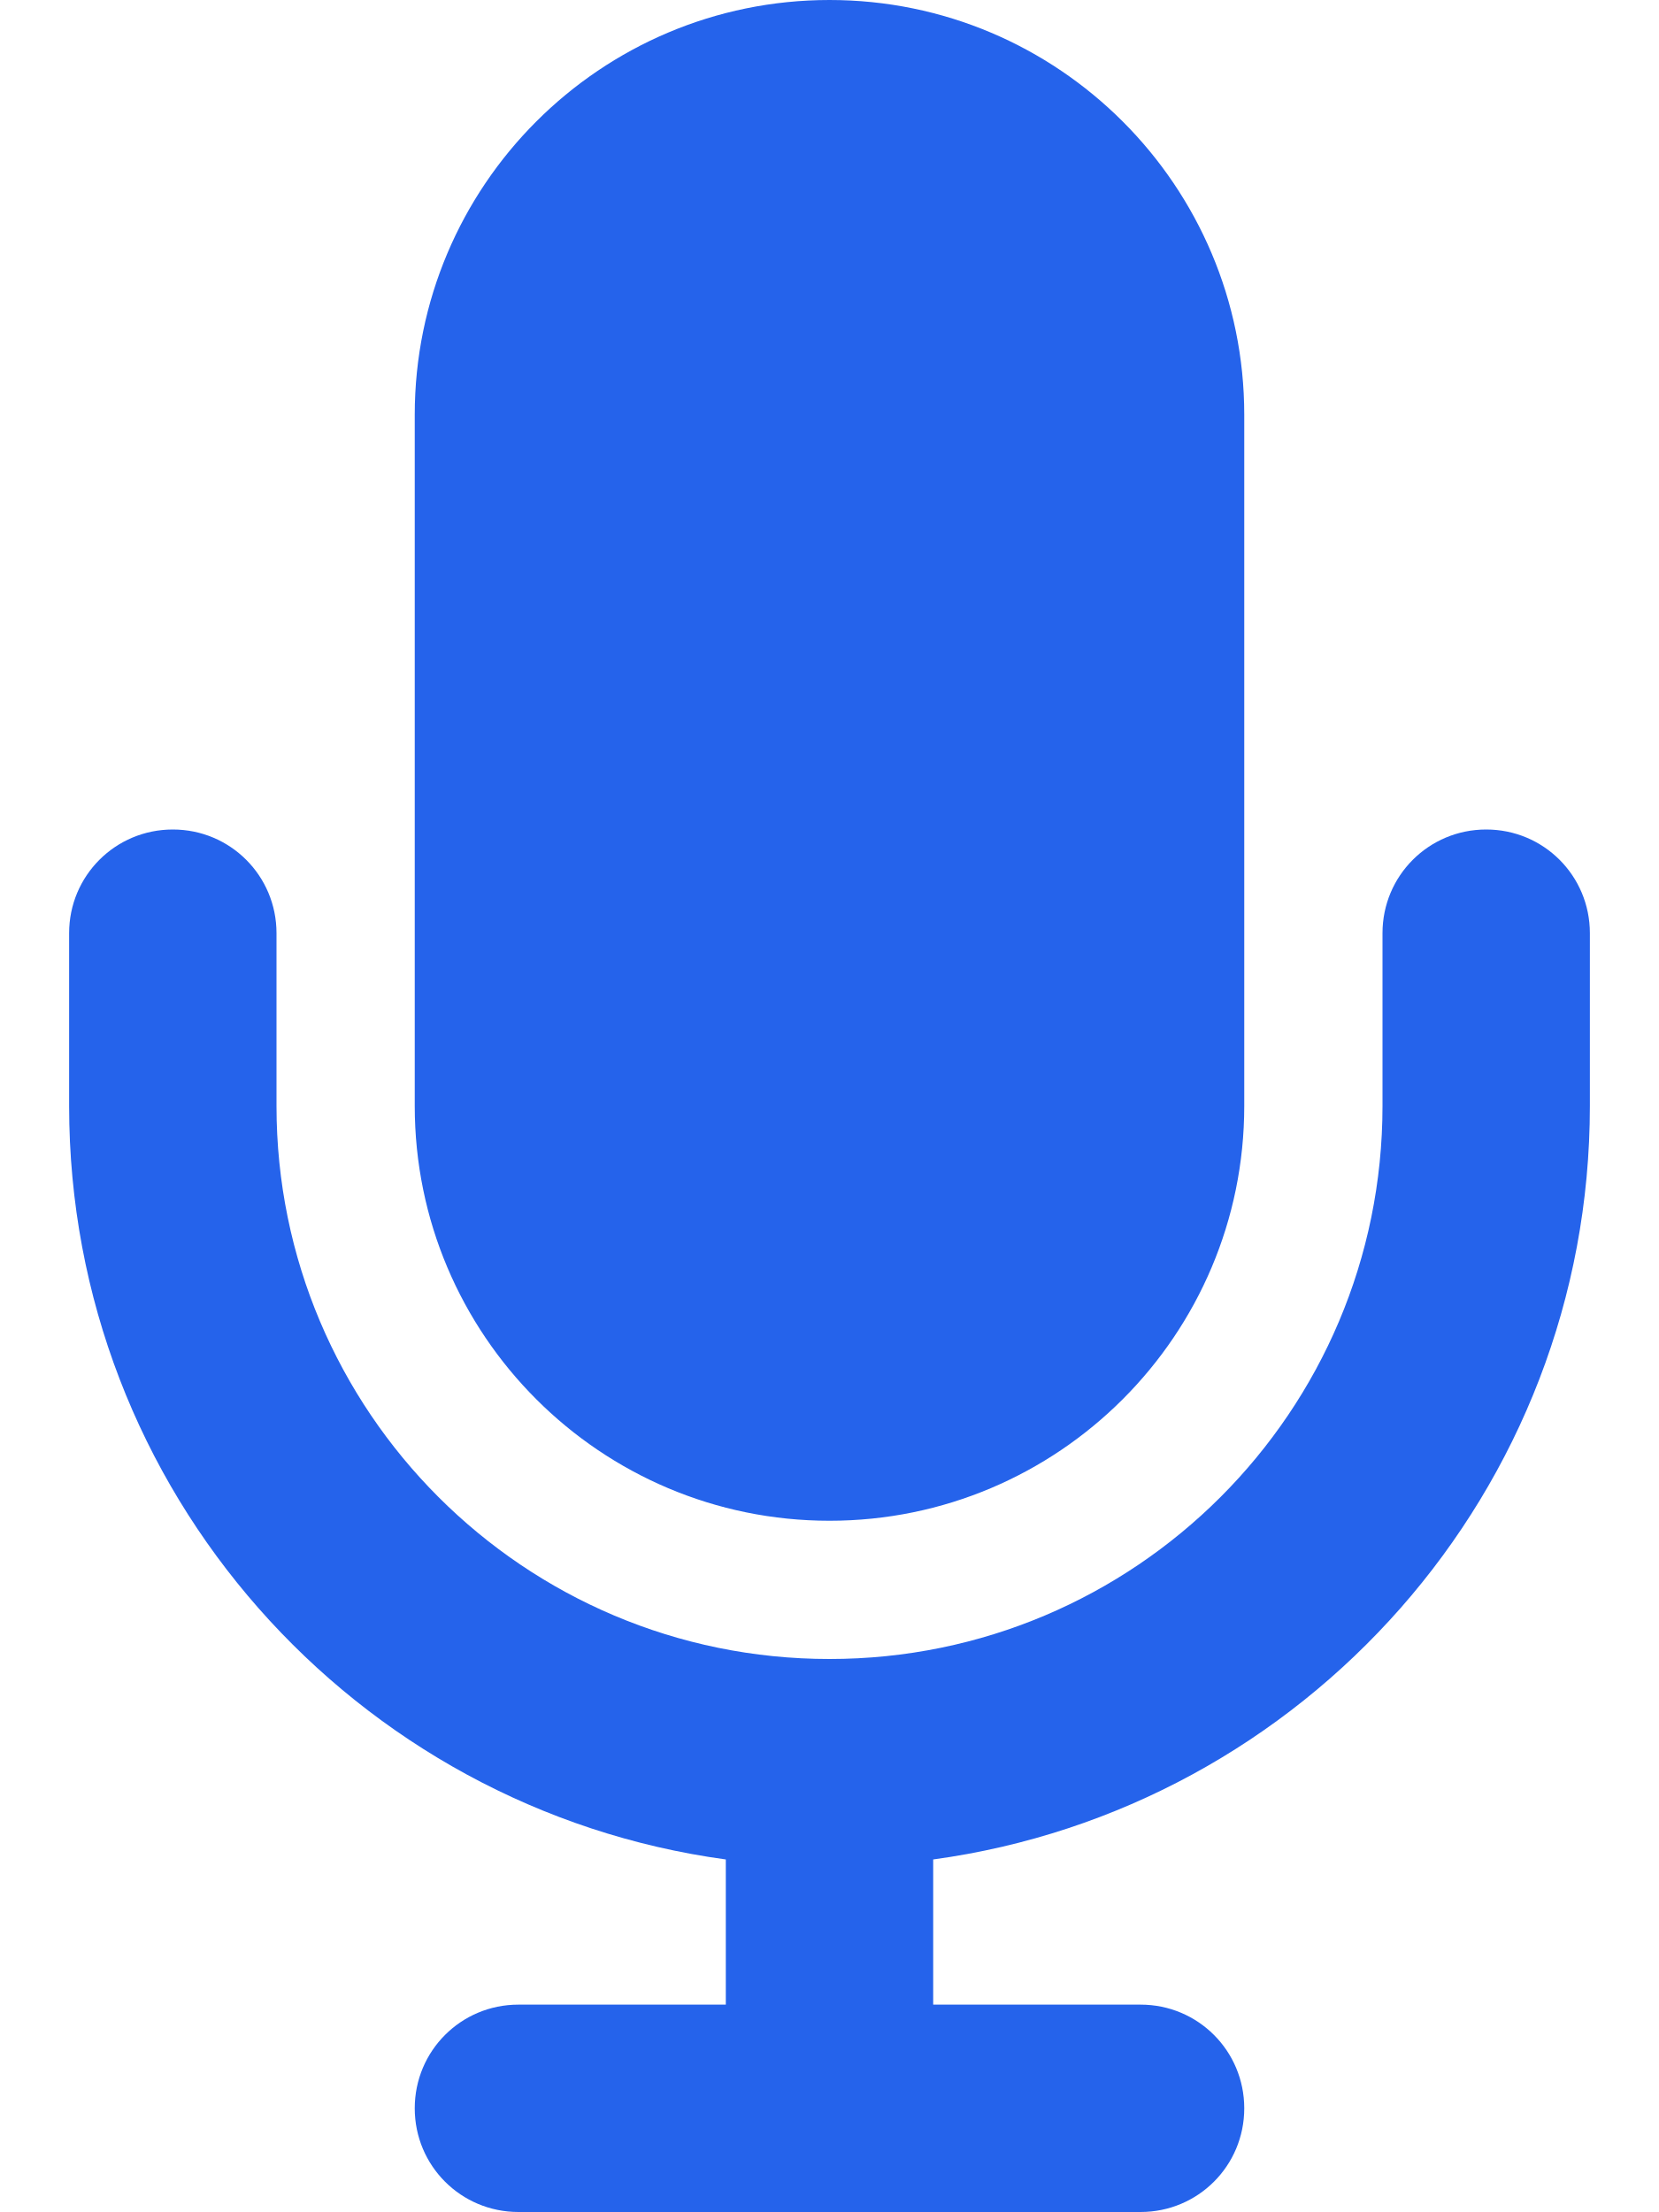
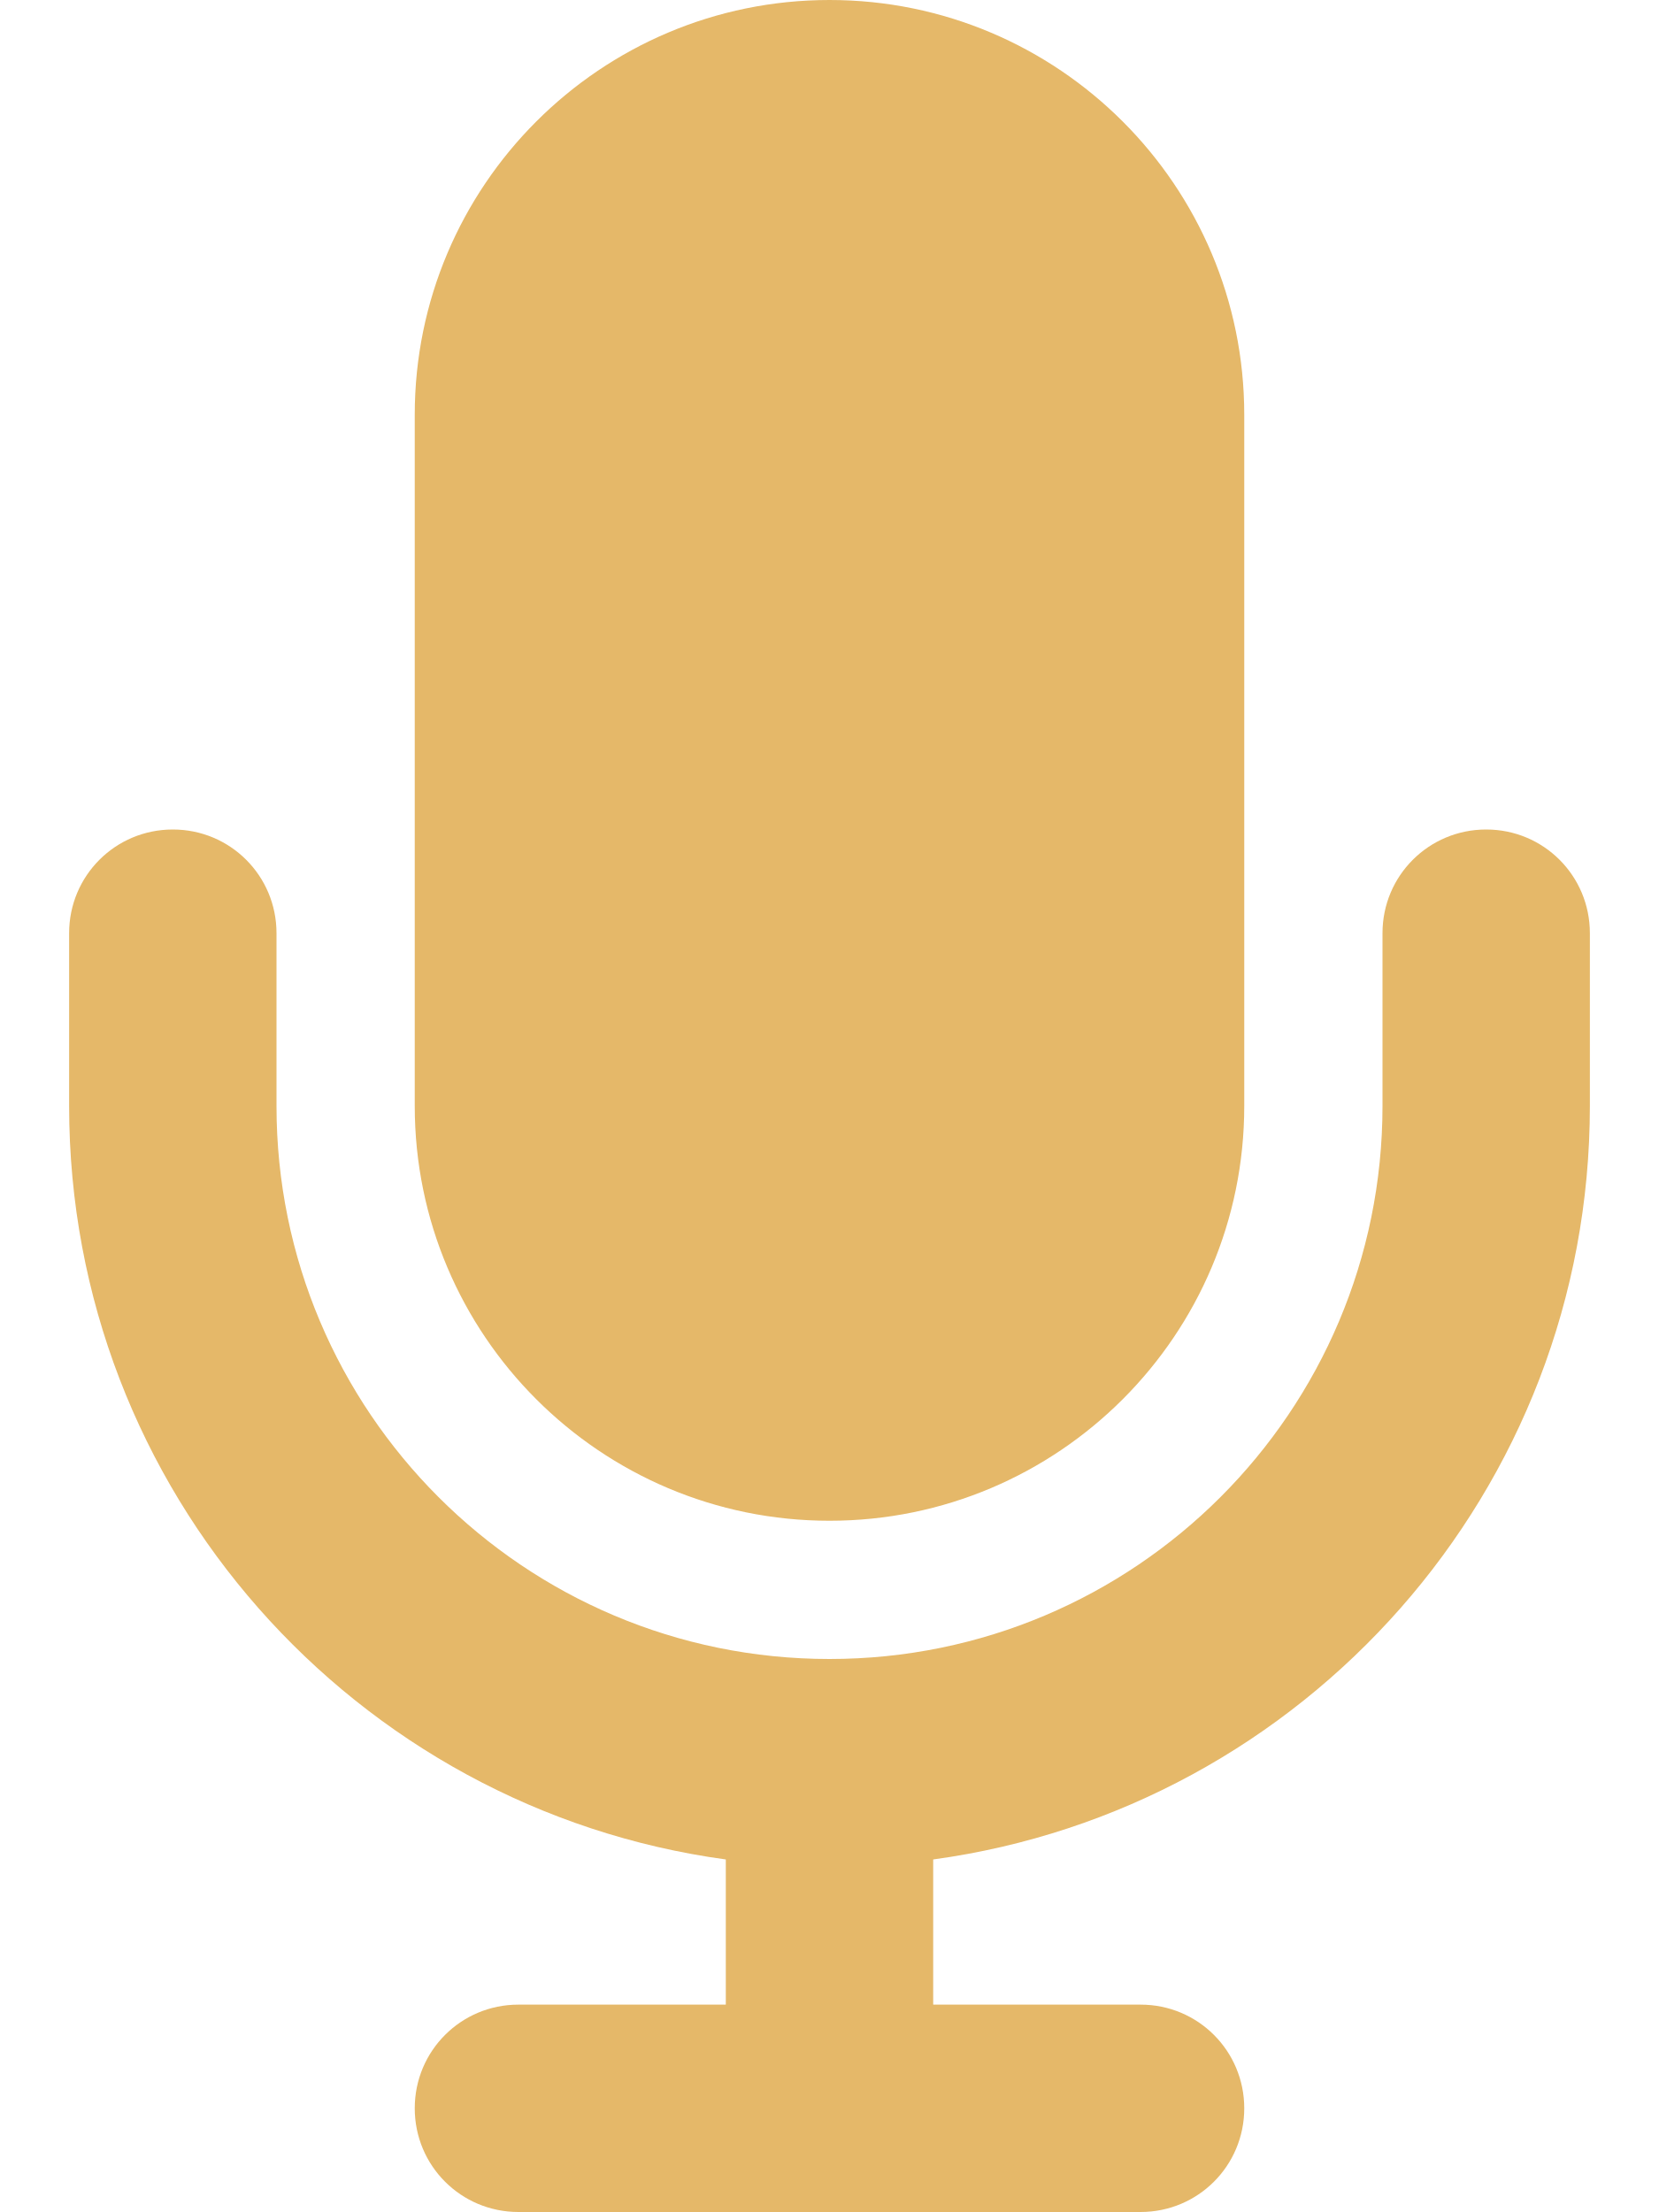
<svg xmlns="http://www.w3.org/2000/svg" viewBox="0 0 384 512">
-   <path d="M192 0C139 0 96 43 96 96V256c0 53 43 96 96 96s96-43 96-96V96c0-53-43-96-96-96zM64 216c0-13.3-10.7-24-24-24s-24 10.7-24 24v40c0 89.1 66.2 162.7 152 174.4V464H120c-13.3 0-24 10.7-24 24s10.7 24 24 24h144c13.3 0 24-10.7 24-24s-10.7-24-24-24H216v-33.6c85.8-11.7 152-85.3 152-174.4V216c0-13.3-10.7-24-24-24s-24 10.7-24 24v40c0 70.7-57.3 128-128 128S64 326.7 64 256v-40z" fill="#2563eb" />
+   <path d="M192 0C139 0 96 43 96 96V256c0 53 43 96 96 96s96-43 96-96V96c0-53-43-96-96-96zM64 216c0-13.3-10.7-24-24-24s-24 10.7-24 24v40c0 89.1 66.2 162.7 152 174.4V464H120c-13.3 0-24 10.7-24 24s10.7 24 24 24h144c13.3 0 24-10.7 24-24s-10.7-24-24-24H216v-33.6c85.8-11.7 152-85.3 152-174.4V216c0-13.3-10.7-24-24-24s-24 10.7-24 24v40c0 70.7-57.3 128-128 128S64 326.7 64 256v-40z" fill="#e5b869" />
</svg>
